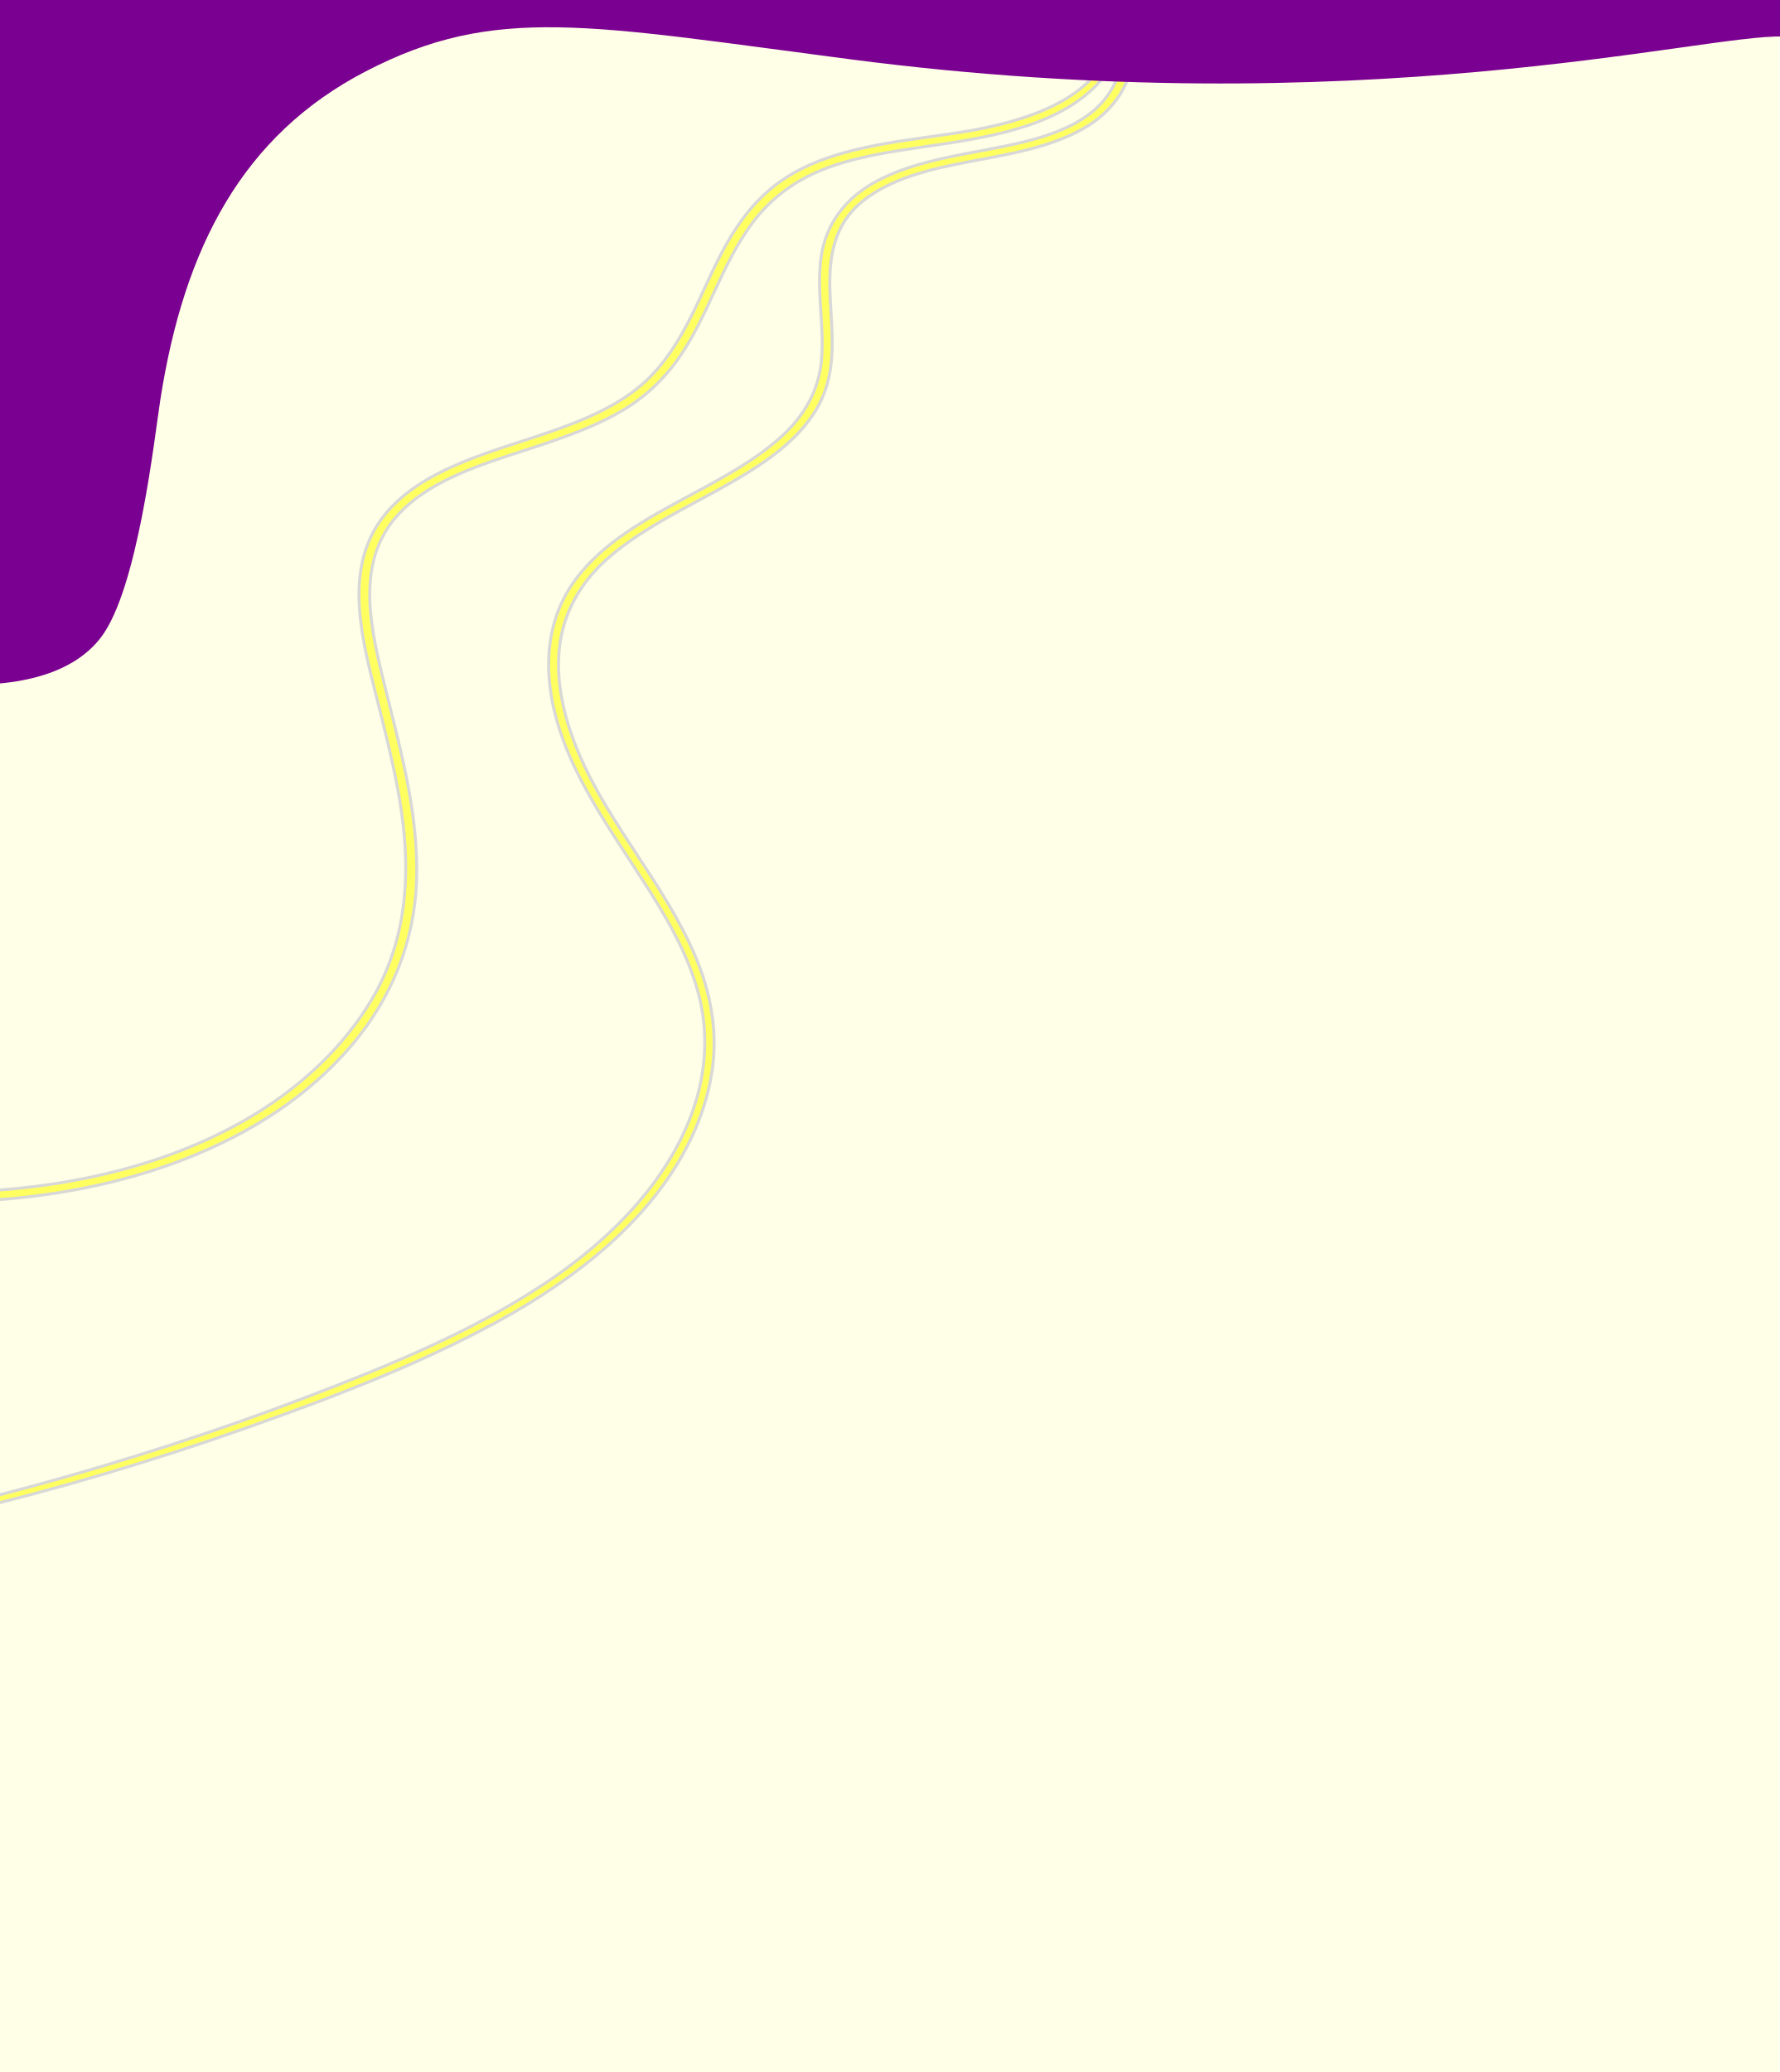
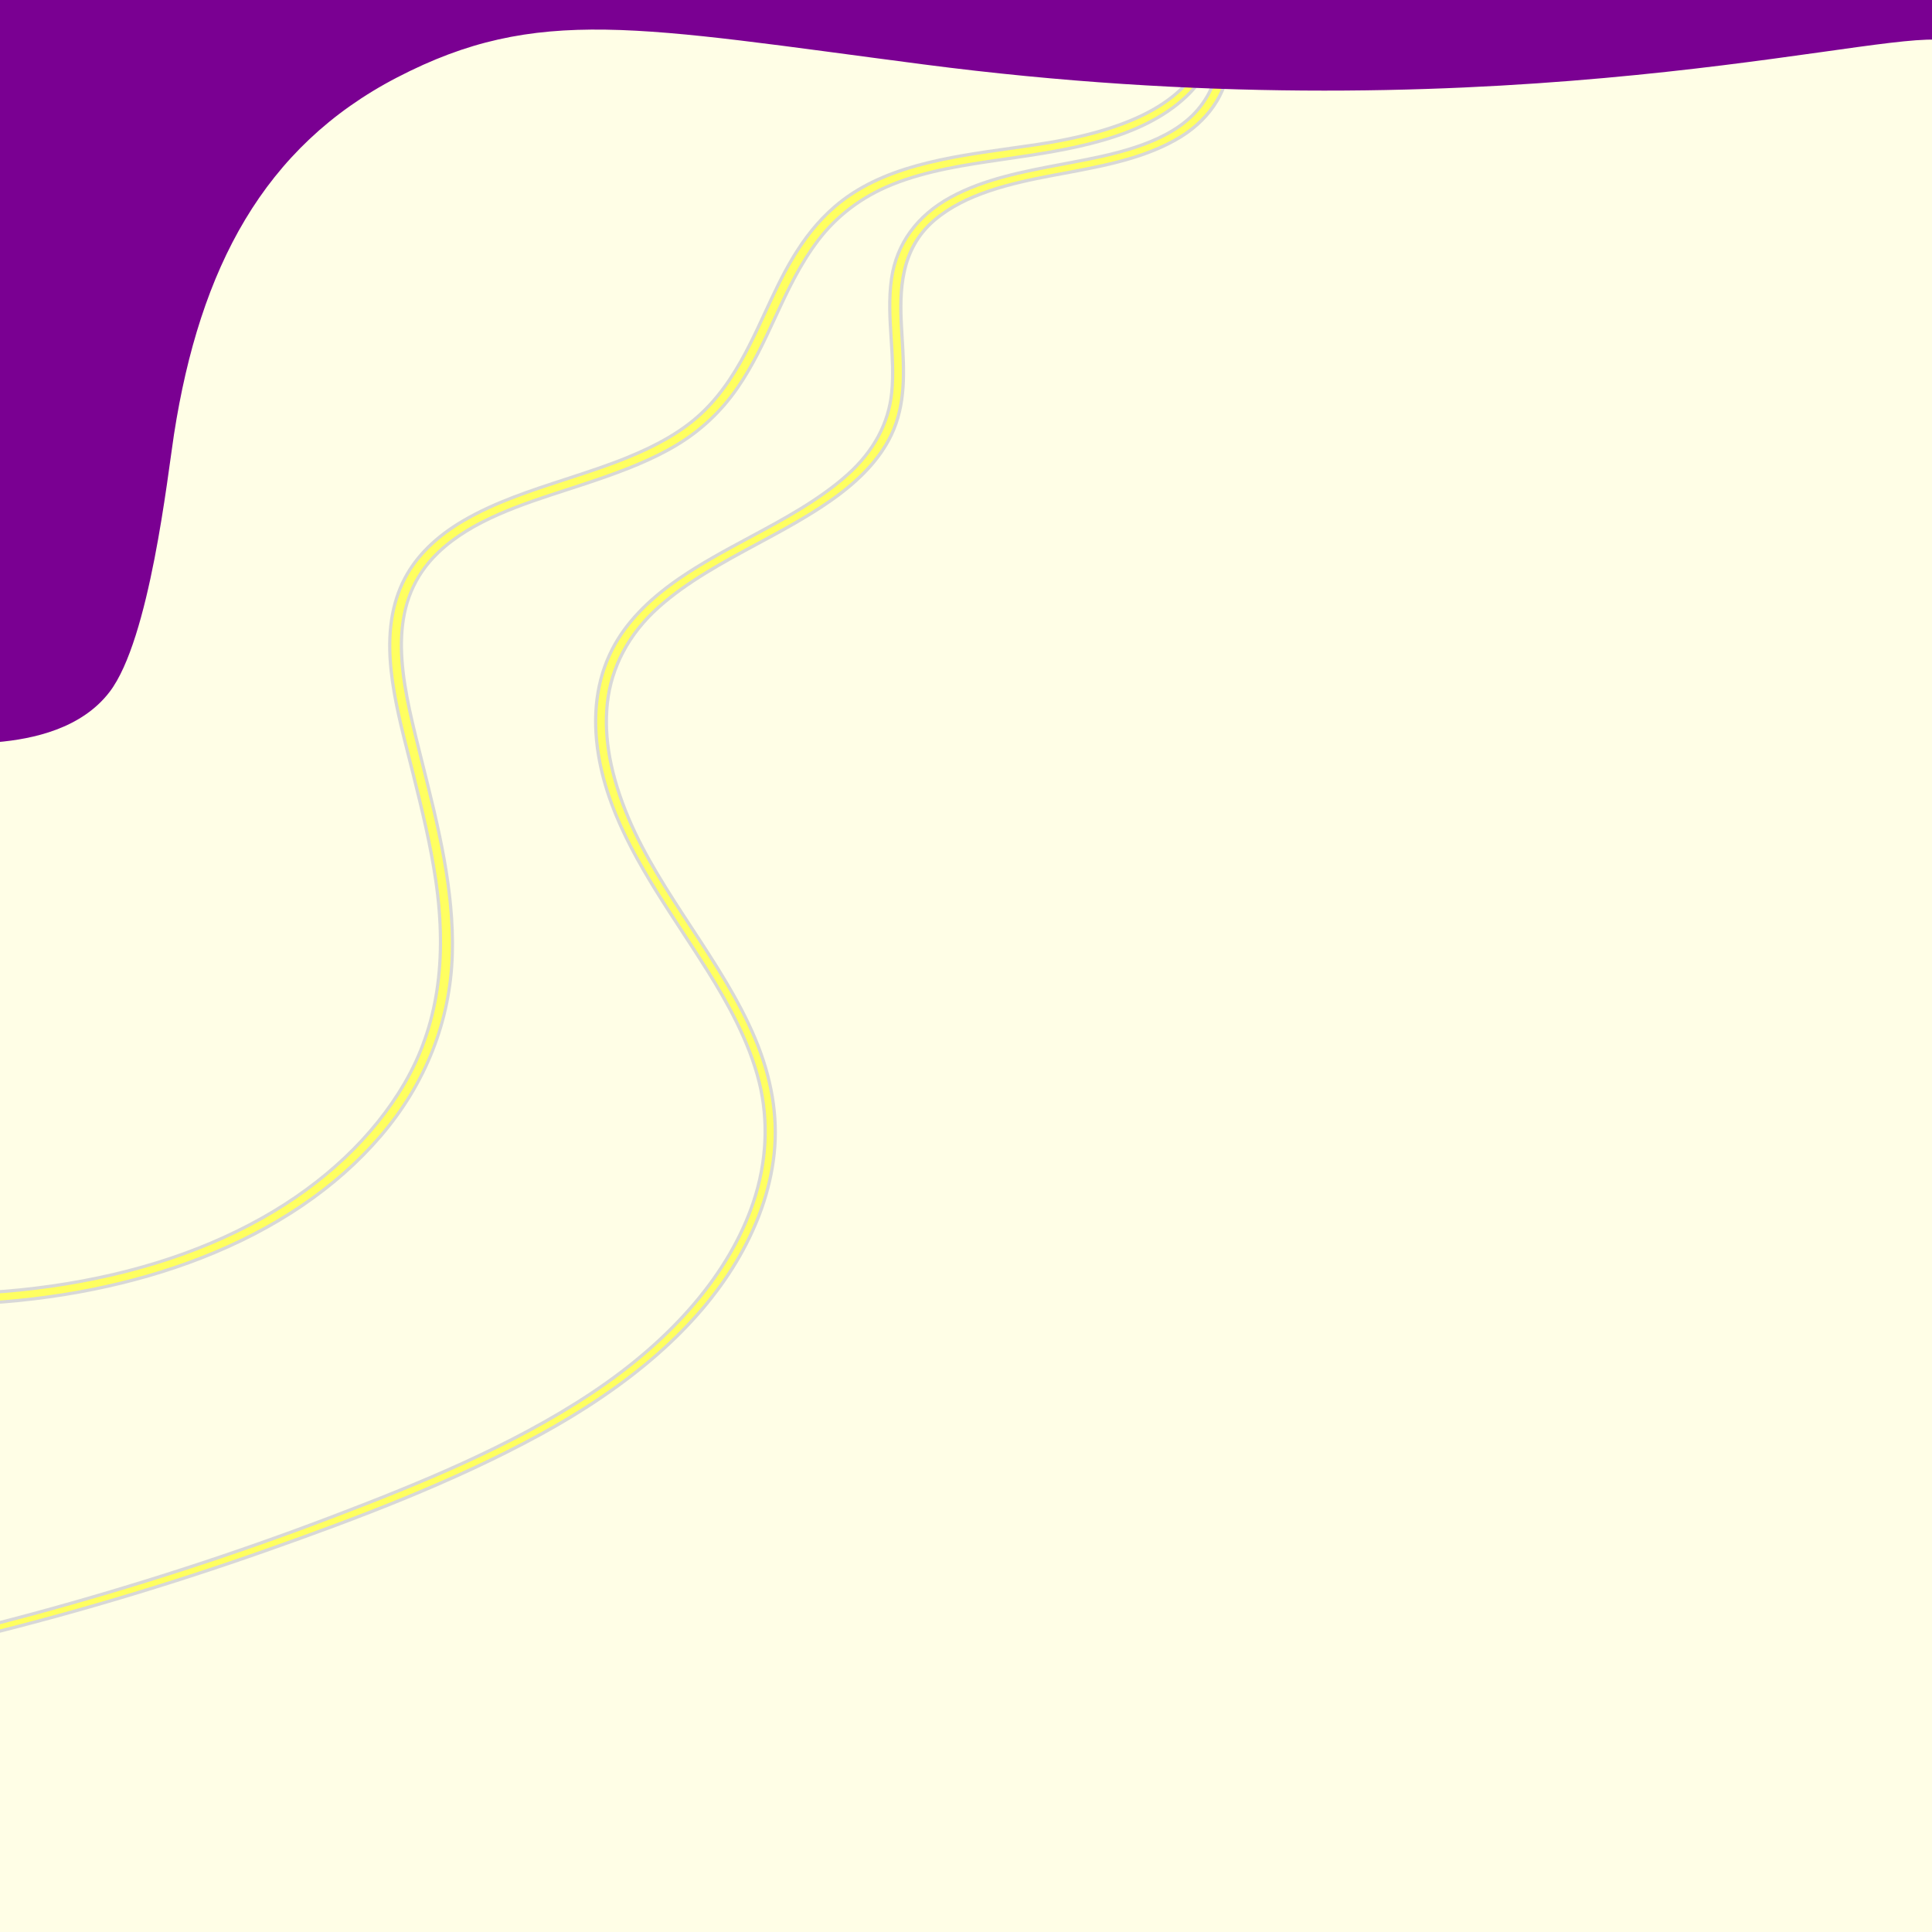
- <svg xmlns="http://www.w3.org/2000/svg" id="aPath" viewBox="0 0 1200 1397">
-   <rect x="-2.21" y="-3.22" width="1202.21" height="1400.22" fill="#fffee6" />
+ <svg xmlns="http://www.w3.org/2000/svg" id="aPath" viewBox="0 0 1200 1200">
+   <rect x="-2.21" y="-3.22" width="1202.21" height="1219.22" fill="#fffee6" />
  <g id="aPath-path">
    <g id="rightPathBorder">
      <path d="M-16.17,809.72c-2.2,0-3.39-1.53-3.42-3.04-.04-1.62,1.17-3.31,3.54-3.41,13.22-.59,25.99-1.63,37.95-3.09,53.64-6.54,100.99-21.18,140.75-43.51,38.76-21.76,69.44-50.78,88.71-83.9,20.29-34.88,26.61-76.03,19.34-125.82-3.17-21.73-8.15-42.43-14.33-67.24-.82-3.28-1.65-6.57-2.49-9.86-4.39-17.26-8.92-35.12-10.89-52.98-2.54-23.08,.25-41.95,8.51-57.69,7.23-13.78,19.35-25.74,36.03-35.56,19.55-11.51,42.18-18.88,64.06-26.01,12.5-4.07,25.42-8.28,37.58-13.2,20.07-8.13,34.64-16.73,45.86-27.05,14.45-13.31,23.89-29.92,30.49-42.9,3.32-6.52,6.48-13.35,9.53-19.96,10.84-23.43,22.05-47.66,43.48-66.14,28.94-24.95,70-30.71,109.71-36.28,5.18-.73,10.54-1.48,15.72-2.25,55.76-8.36,89.16-25.11,102.11-51.2,.48-.96,1.49-1.54,2.7-1.54,1.06,0,2.01,.45,2.47,1.18,.38,.6,.4,1.32,.07,2.01-3.48,7.27-8.35,13.88-14.46,19.65-28.16,26.58-73.02,33.11-112.59,38.87l-2.37,.35c-21.59,3.15-46.06,6.72-67.78,15.49-18.74,7.57-34.2,19.24-45.96,34.7-11.45,15.05-19.27,31.92-26.83,48.24-6.74,14.54-13.71,29.57-23.24,43.35-10,14.46-22.63,26.36-37.53,35.36-15.58,9.41-33.17,16.02-49.87,21.76-5.89,2.03-12.04,4.02-17.99,5.95-29.31,9.51-59.62,19.34-80.34,39.07-31.45,29.96-24.72,70.77-14.32,113.47,1.48,6.08,3.01,12.18,4.54,18.28,9.64,38.45,19.6,78.2,18.39,118.15-1.25,41.12-16.57,79.99-44.3,112.42-52.75,61.67-144.82,99.7-252.61,104.33h-.21Z" fill="#ffff60" />
      <path d="M748.77,38.09c1.1,0,2.15,.69,1.64,1.77-3.4,7.1-8.16,13.61-14.25,19.35-28.49,26.89-74.19,33.09-114.43,38.96-23.11,3.37-46.75,6.97-68.01,15.55-19.44,7.85-34.89,19.92-46.38,35.02-21.71,28.54-29.91,62.43-50.1,91.62-9.5,13.74-21.74,25.72-37.23,35.07-15.19,9.17-32.39,15.73-49.68,21.67-34.28,11.8-73.49,21.24-98.7,45.24-33.35,31.77-23.77,76.78-14.6,114.43,10.92,44.84,24.3,90.1,22.9,136.16-1.22,40.33-15.86,78.82-44.06,111.8-57.52,67.25-154.87,99.81-251.89,103.98-.06,0-.11,0-.17,0-3.3,0-3.22-4.31,.17-4.46,12.73-.57,25.42-1.56,38.03-3.1,50.06-6.11,99.08-20.02,141.12-43.63,37.69-21.16,69.27-50.22,89.08-84.27,23.02-39.57,25.75-83.45,19.47-126.47-3.31-22.64-8.79-45.02-14.35-67.34-5.17-20.76-11.03-41.56-13.35-62.71-2.11-19.22-1.01-39.2,8.4-57.12,7.55-14.39,20.3-26.13,35.65-35.16,30.63-18.03,68.08-25.61,101.51-39.14,17.09-6.92,33.35-15.45,46.16-27.24,13.59-12.51,22.87-27.78,30.7-43.18,14.94-29.38,25.42-62.21,52.78-85.8,32.58-28.09,81.17-31.74,124.92-38.3,39.31-5.89,86.29-18.36,102.85-51.74,.34-.68,1.08-.98,1.8-.98m0-2c-1.58,0-2.95,.8-3.59,2.09-12.79,25.77-45.95,42.34-101.36,50.65-5.18,.78-10.53,1.53-15.71,2.25-39.85,5.59-81.06,11.37-110.22,36.51-21.6,18.62-32.85,42.95-43.74,66.48-3.05,6.6-6.21,13.42-9.52,19.93-6.57,12.91-15.94,29.42-30.28,42.62-11.13,10.24-25.6,18.78-45.56,26.86-12.12,4.91-25.03,9.11-37.51,13.18-21.93,7.14-44.61,14.53-64.26,26.1-16.84,9.91-29.08,22.01-36.4,35.95-8.36,15.92-11.17,34.98-8.62,58.27,1.97,17.94,6.52,35.82,10.91,53.12,.83,3.29,1.67,6.57,2.49,9.85,6.17,24.78,11.14,45.46,14.31,67.15,7.24,49.56,.95,90.5-19.22,125.17-19.18,32.97-49.72,61.86-88.33,83.53-39.65,22.26-86.88,36.86-140.39,43.39-11.94,1.46-24.68,2.49-37.88,3.08-2.98,.13-4.55,2.39-4.5,4.44,.04,2,1.58,4.02,4.42,4.02,.08,0,.17,0,.26,0,50.4-2.17,99.3-12.01,141.4-28.47,46.6-18.22,84.25-43.86,111.92-76.21,27.88-32.6,43.29-71.69,44.54-113.03,1.22-40.09-8.77-79.91-18.42-118.43-1.5-5.99-3.06-12.19-4.54-18.27-10.33-42.41-17.03-82.92,14.04-112.51,20.55-19.57,50.75-29.37,79.96-38.84,5.96-1.93,12.11-3.93,18.01-5.96,16.75-5.76,34.4-12.4,50.06-21.85,15.03-9.07,27.76-21.07,37.84-35.65,9.58-13.85,16.56-28.92,23.32-43.5,7.54-16.27,15.34-33.09,26.72-48.05,11.64-15.31,26.96-26.87,45.54-34.37,21.6-8.73,46.01-12.28,67.55-15.43l2.38-.35c39.72-5.78,84.75-12.34,113.14-39.14,6.21-5.86,11.14-12.57,14.68-19.94,.48-1,.44-2.09-.12-2.98-.64-1.02-1.91-1.65-3.32-1.65h0Z" fill="#d8d8d8" />
    </g>
    <g id="leftPathBorder">
      <path d="M-25.01,1019.16c-1.35,0-2.45-.93-2.61-2.21-.12-1.02,.43-2.22,1.96-2.61,16.45-4.1,31.4-7.97,45.7-11.85,63.77-17.28,126.43-37.6,186.24-60.38,51.6-19.66,110.83-43.41,160.83-76.61,51.44-34.16,86.34-75.37,100.91-119.17,8.17-24.55,9.41-50.1,3.59-73.9-6.39-26.12-20.43-50.66-31.95-69.11-5.05-8.09-10.39-16.26-15.56-24.16-22.43-34.31-45.63-69.78-52.33-109.86-4.13-24.7-1.29-46.88,8.44-65.94,8.12-15.9,21.65-30.25,41.36-43.86,13.73-9.48,29.06-17.72,43.89-25.68,21.33-11.46,43.39-23.31,60.91-39.02,16.27-14.58,25.51-31.74,27.46-51,1.11-11.01,.38-22.26-.32-33.14-.8-12.3-1.62-25.03,.19-37.55,3.13-21.71,15.84-39.22,36.76-50.62,20.89-11.39,45.6-16.05,69.5-20.55,1.92-.36,3.83-.72,5.74-1.09,23.57-4.49,55.86-10.64,74.71-28.98,9.92-9.65,16.02-22.95,15.92-34.7-.08-8.45-3.19-15.63-9.27-21.34-.66-.62-.87-1.47-.55-2.27,.36-.91,1.31-1.54,2.32-1.54,.61,0,1.18,.23,1.64,.66,7.74,7.27,11.65,14.69,12.3,23.33,1.34,17.83-10.12,36.99-29.2,48.81-21.34,13.22-47.7,18.13-73.19,22.88-2.24,.42-4.48,.83-6.7,1.25-25.37,4.8-54.06,11.3-73.4,27.83-21.2,18.12-21.64,43.86-20.39,66.56,.12,2.15,.25,4.31,.38,6.47,1.24,20.28,2.51,41.25-6.87,60.64-6.97,14.39-19.1,27.54-37.09,40.2-14.3,10.06-30.32,18.7-45.81,27.06-21.59,11.64-43.92,23.68-61.73,39.68-18.24,16.37-29.15,36.88-31.57,59.3-2.32,21.58,1.94,44.88,13.03,71.21,10.07,23.9,24.91,46.5,39.25,68.36,14.37,21.88,29.22,44.51,39.36,68.53,10.38,24.59,14.4,48.74,11.95,71.79-2.4,22.54-10.36,45.23-23.67,67.42-24.03,40.08-65.02,76.13-121.83,107.15-53.96,29.47-113.63,51.96-170.07,71.87-62.91,22.19-126.67,41.05-189.52,56.05-.25,.06-.51,.09-.75,.09h0Z" fill="#ffff60" />
      <path d="M748.85,13.04c.33,0,.66,.11,.95,.39,7.1,6.67,11.31,13.68,11.99,22.68,1.39,18.46-11.21,37.03-28.73,47.88-23.05,14.28-52.11,18.81-79.54,24-26.29,4.97-54.52,11.52-73.86,28.05-21.27,18.19-22.05,43.57-20.74,67.37,1.22,22.27,3.87,45.42-6.39,66.62-7.66,15.82-21.22,28.88-36.76,39.81-34.19,24.06-76.94,39.25-107.64,66.81-18.51,16.61-29.47,37.42-31.89,59.93-2.62,24.32,3.47,48.82,13.11,71.71,20.18,47.92,58.38,88.96,78.62,136.88,9.68,22.92,14.46,47.02,11.88,71.29-2.49,23.36-10.97,46.06-23.54,67.02-26.85,44.77-71.59,79.56-121.45,106.79-53.01,28.95-111.63,51.24-169.92,71.8-61.72,21.77-124.95,40.63-189.42,56.02-.18,.04-.36,.06-.52,.06-1.77,0-2.36-2.36-.4-2.84,15.29-3.81,30.54-7.74,45.72-11.85,63.43-17.19,125.7-37.31,186.33-60.41,56.15-21.39,112.58-44.54,161.03-76.71,46.59-30.94,85.25-71.42,101.31-119.69,8.08-24.28,9.66-49.72,3.62-74.45-5.97-24.43-18.32-47.36-32.07-69.4-26.92-43.12-59.54-84.57-67.75-133.65-3.67-21.94-2.17-44.73,8.34-65.32,8.85-17.32,23.74-31.55,41.04-43.49,33.45-23.1,75.09-38.07,104.9-64.78,16.16-14.48,25.79-31.92,27.79-51.64,2.38-23.53-3.53-47.16-.14-70.65,3-20.8,14.98-38.29,36.24-49.89,22.42-12.22,49.23-16.64,74.96-21.53,26.61-5.07,56.74-11.27,75.22-29.25,15.3-14.89,24.02-41.16,6.64-57.49-.94-.88,.03-2.08,1.09-2.08m0-2c-1.41,0-2.75,.89-3.25,2.17-.47,1.18-.16,2.47,.79,3.36,5.87,5.51,8.88,12.45,8.96,20.62,.1,11.49-5.88,24.51-15.62,33.98-18.64,18.14-50.75,24.25-74.2,28.72-1.91,.36-3.82,.72-5.74,1.09-23.98,4.52-48.77,9.19-69.8,20.66-21.2,11.56-34.09,29.32-37.27,51.36-1.82,12.63-1,25.41-.2,37.76,.7,10.84,1.43,22.05,.32,32.98-1.92,19-11.05,35.94-27.13,50.35-17.44,15.63-39.44,27.45-60.72,38.88-14.85,7.98-30.21,16.23-43.98,25.74-19.85,13.71-33.49,28.18-41.69,44.23-9.83,19.25-12.7,41.64-8.54,66.55,6.74,40.28,29.99,75.84,52.48,110.24,5.16,7.9,10.5,16.06,15.55,24.14,11.48,18.39,25.47,42.83,31.83,68.82,5.77,23.61,4.54,48.97-3.57,73.34-14.5,43.59-49.26,84.62-100.52,118.65-49.91,33.14-109.09,56.87-160.63,76.51-59.77,22.77-122.4,43.07-186.15,60.35-14.3,3.88-29.25,7.75-45.68,11.84-1.81,.45-2.92,1.97-2.71,3.7,.22,1.76,1.76,3.09,3.6,3.09,.32,0,.66-.04,.99-.12,62.88-15.01,126.68-33.88,189.62-56.08,56.48-19.93,116.19-42.43,170.22-71.93,56.97-31.11,98.09-67.28,122.21-107.52,13.38-22.32,21.39-45.14,23.81-67.83,2.47-23.22-1.57-47.54-12.02-72.28-10.18-24.1-25.06-46.77-39.45-68.68-14.32-21.82-29.14-44.38-39.17-68.2-11.03-26.18-15.27-49.31-12.96-70.72,2.39-22.17,13.19-42.46,31.24-58.66,17.73-15.91,40-27.92,61.54-39.54,15.52-8.37,31.57-17.03,45.92-27.12,18.13-12.76,30.37-26.03,37.41-40.58,9.5-19.62,8.21-40.73,6.97-61.14-.13-2.16-.26-4.32-.38-6.46-1.24-22.46-.81-47.91,20.05-65.74,19.15-16.37,47.69-22.84,72.93-27.61,2.22-.42,4.45-.84,6.69-1.25,25.58-4.76,52.03-9.69,73.53-23.01,19.39-12.01,31.04-31.54,29.67-49.74-.67-8.91-4.68-16.53-12.61-23.99-.64-.6-1.46-.93-2.32-.93h0Z" fill="#d8d8d8" />
    </g>
  </g>
  <path id="aPath-topFill" d="M1202.21-3.22H-2.21V461c22.96-1.94,52.86-8.51,70.26-31.22,24.96-32.58,36.05-134.44,40.04-160.11,16.06-103.11,55.64-178.53,138.51-221.54,87.32-45.31,149.55-31.22,327.2-8.1,343.3,44.67,574.39-17.09,628.41-15.4V-3.22Z" fill="#7a0092" />
</svg>
